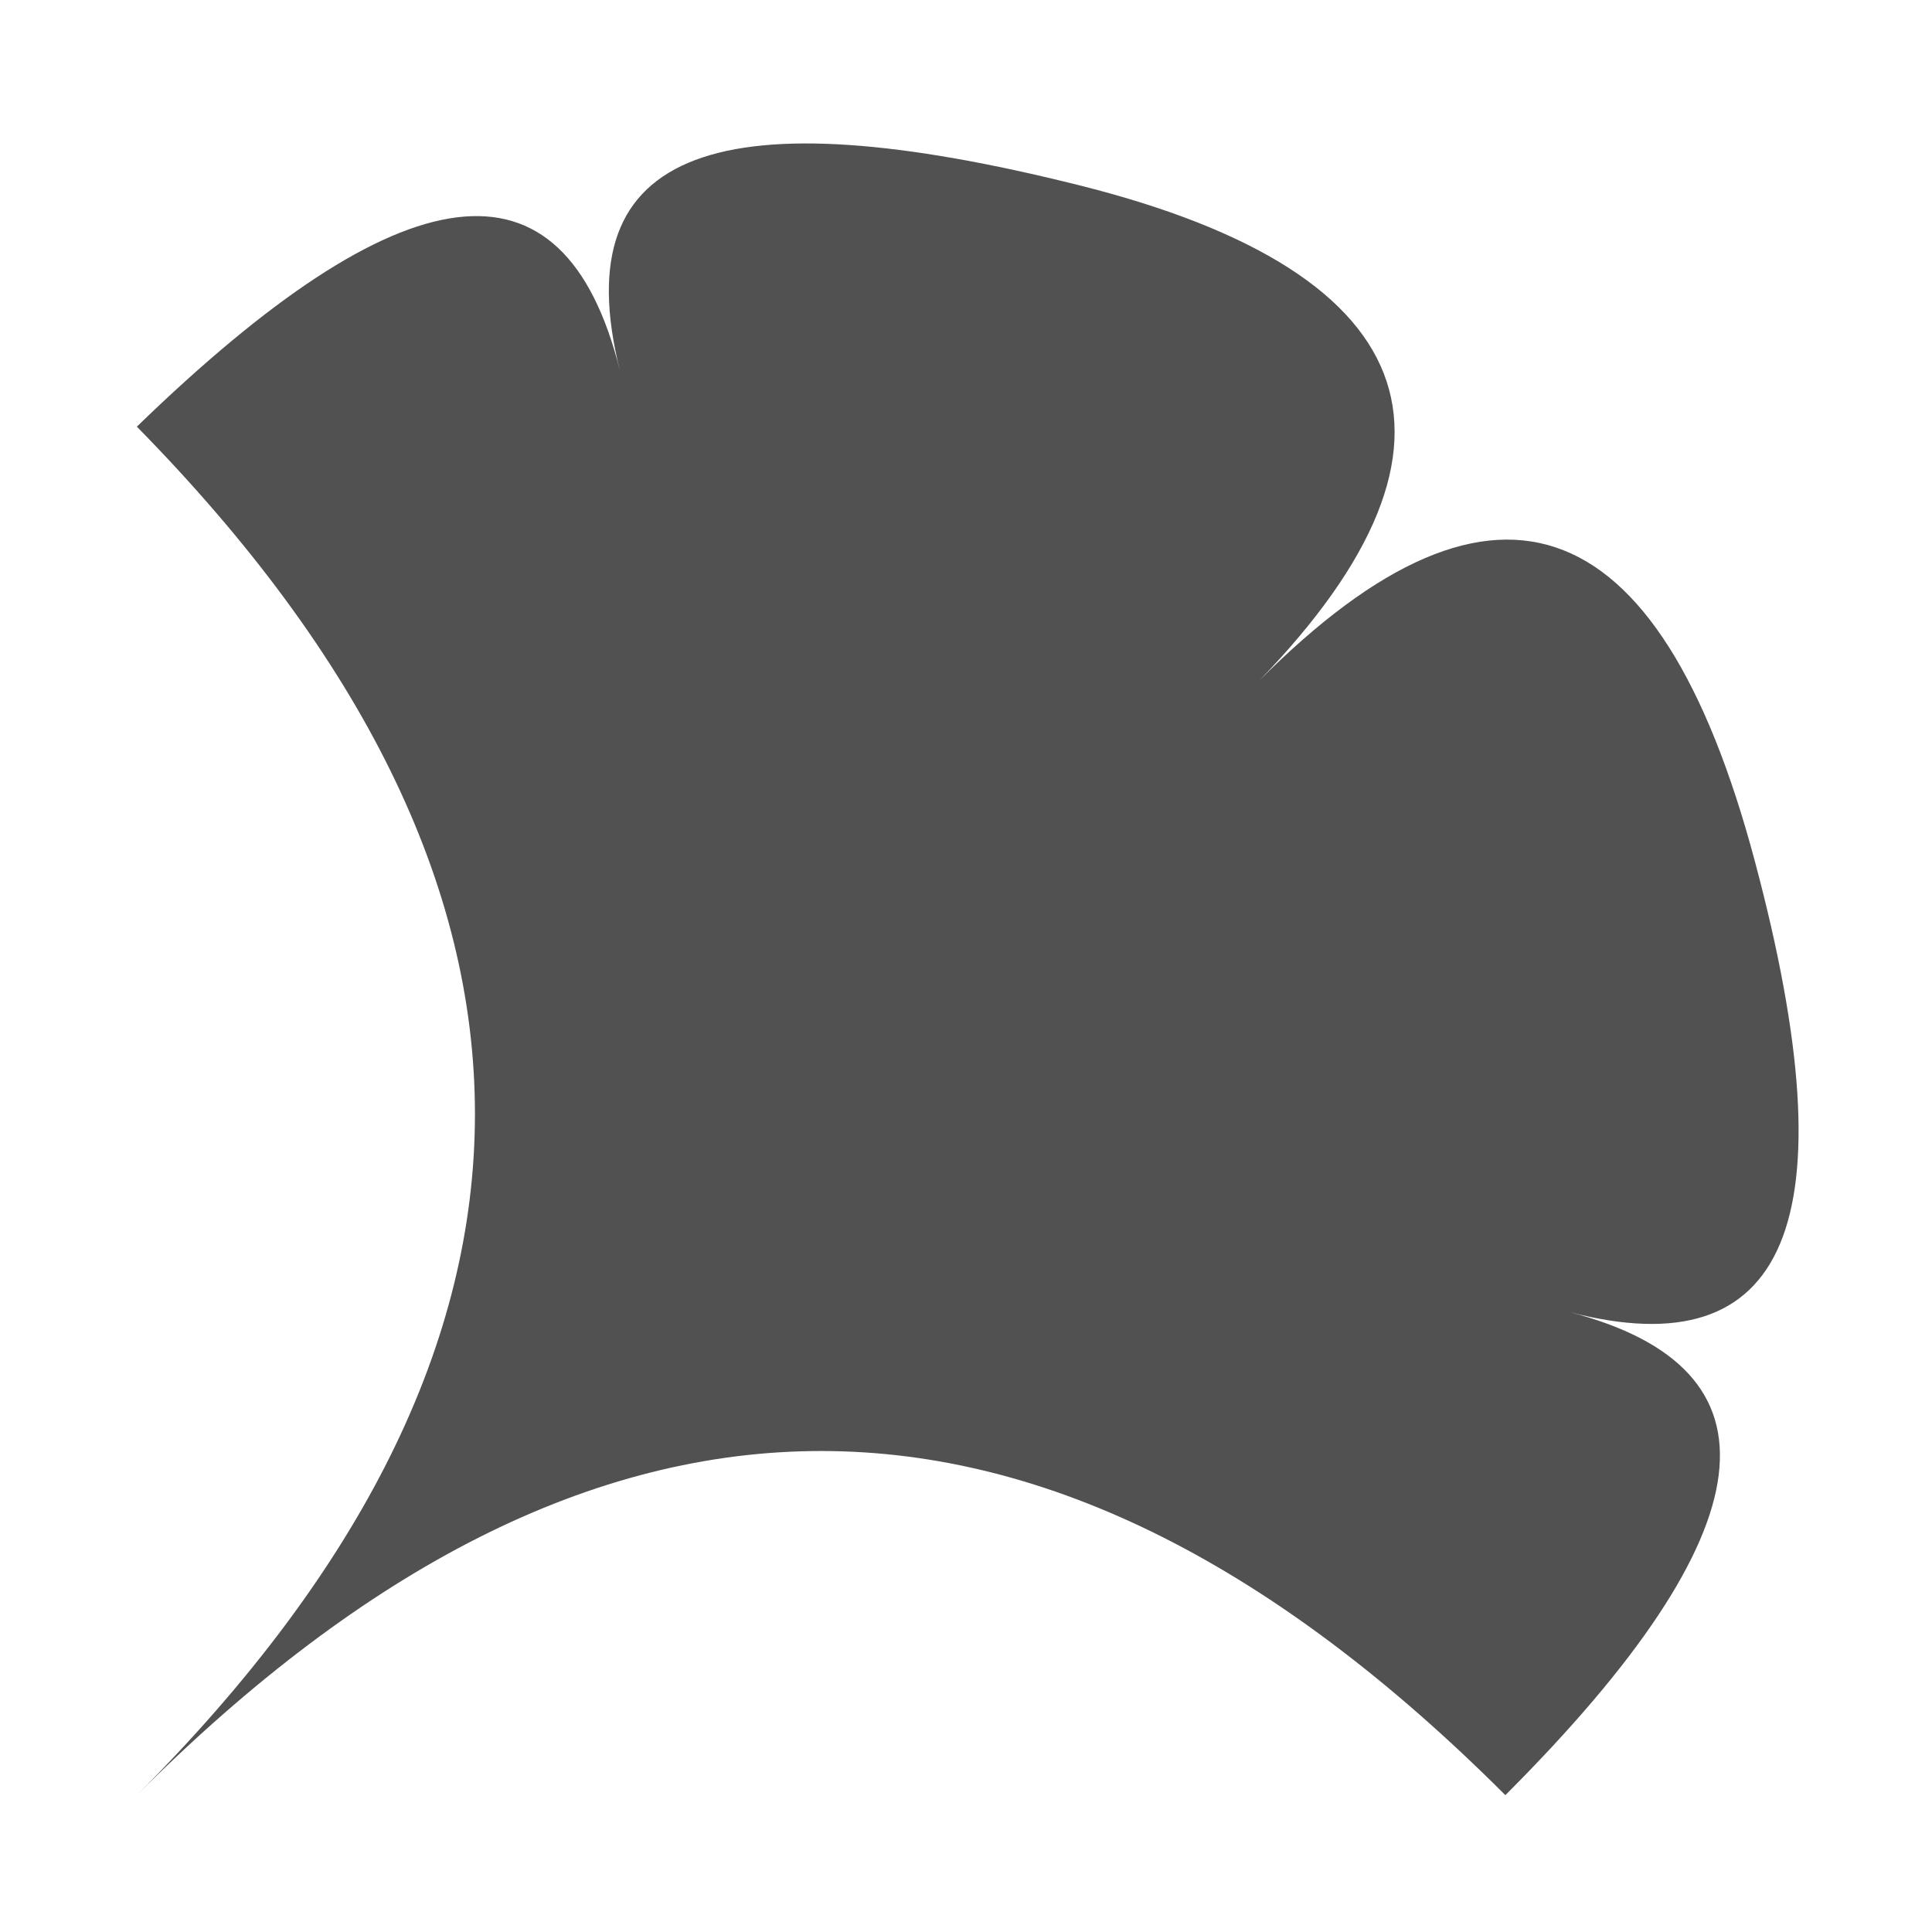
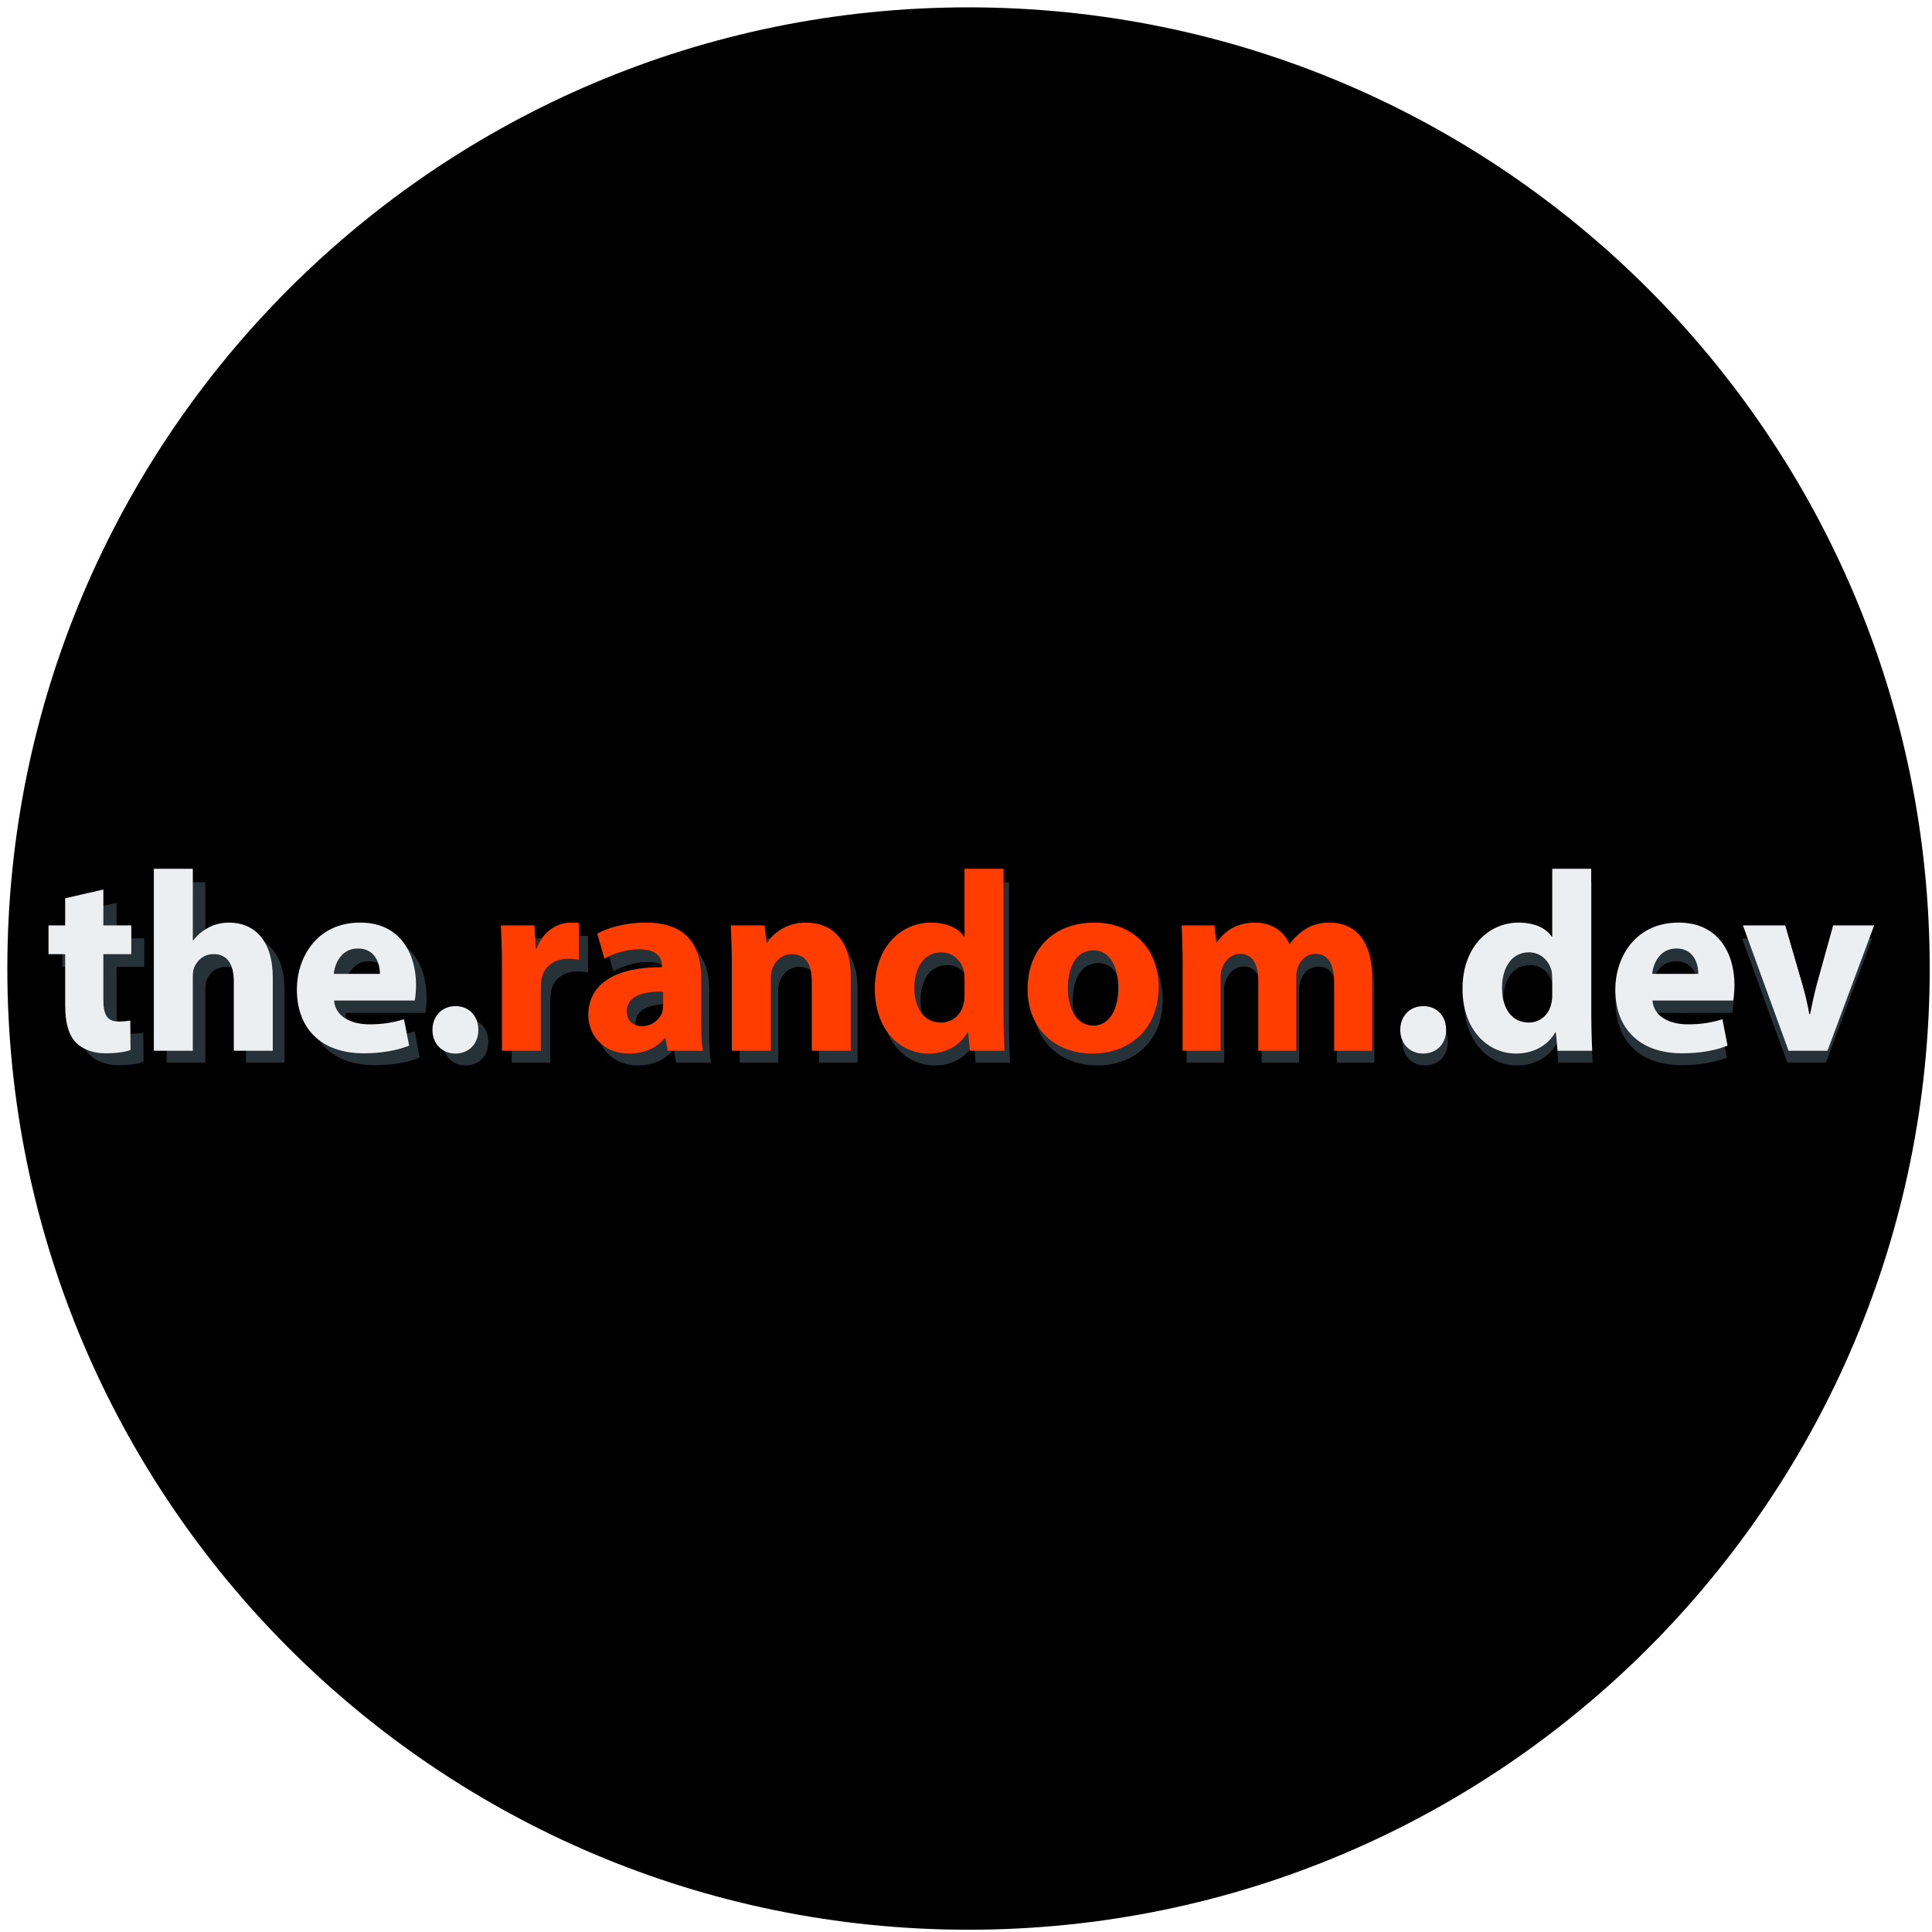
- <svg xmlns="http://www.w3.org/2000/svg" version="1.1" x="0px" y="0px" width="24px" height="24px" viewBox="0 0 24 24">
-   <style type="text/css">
- 	.st0{fill:#515151;}
- </style>
-   <path class="st0" d="M1.7,22.3c5.7-5.7,11.3-5.7,17,0c3.3-3.3,3.5-5.3,0.8-6c2.7,0.7,3.5-1.1,2.3-5.6s-3.3-5.2-6.3-2.1  c3-3,2.3-5.2-2.1-6.3S7,1.8,7.7,4.6C7,1.8,5,2.1,1.7,5.3C7.3,11,7.3,16.7,1.7,22.3" />
+ <svg xmlns="http://www.w3.org/2000/svg" version="1.1" id="Layer_1" x="0px" y="0px" width="960px" height="960px" viewBox="0 0 960 960" enable-background="new 0 0 960 960" xml:space="preserve">
+   <path d="M958.868,481.262c0,263.775-213.835,477.61-477.63,477.61c-263.734,0-477.591-213.835-477.591-477.61  C3.647,217.51,217.504,3.653,481.238,3.653C745.033,3.653,958.868,217.51,958.868,481.262z" />
+   <g>
+     <path fill="#263238" d="M57.948,448.612v17.677h13.763v14.142H57.948v22.35c0,7.449,1.768,10.858,7.576,10.858   c2.399,0,4.293-0.252,5.682-0.505l0.126,14.521c-2.525,1.01-7.071,1.642-12.5,1.642c-6.187,0-11.364-2.146-14.394-5.304   c-3.536-3.661-5.303-9.596-5.303-18.309v-25.253h-8.208v-14.142h8.208v-13.384L57.948,448.612z" />
+     <path fill="#263238" d="M82.818,438.384h19.192v35.229h0.253c2.02-2.651,4.545-4.672,7.576-6.313   c2.778-1.515,6.44-2.399,9.975-2.399c12.248,0,21.592,8.46,21.592,27.021v36.112h-19.193v-33.966   c0-8.081-2.778-13.637-9.975-13.637c-5.051,0-8.208,3.283-9.597,6.692c-0.505,1.263-0.631,2.904-0.631,4.293v36.617H82.818V438.384   z" />
+     <path fill="#263238" d="M171.581,503.285c0.631,7.955,8.459,11.742,17.425,11.742c6.566,0,11.869-0.884,17.046-2.525l2.525,13.006   c-6.313,2.525-14.016,3.788-22.349,3.788c-20.96,0-32.956-12.122-32.956-31.44c0-15.657,9.722-32.956,31.188-32.956   c19.95,0,27.526,15.531,27.526,30.809c0,3.283-0.379,6.188-0.631,7.576H171.581z M194.182,490.153c0-4.672-2.021-12.5-10.859-12.5   c-8.081,0-11.364,7.324-11.869,12.5H194.182z" />
+     <path fill="#263238" d="M220.065,517.806c0-6.818,4.672-11.743,11.364-11.743c6.692,0,11.238,4.799,11.238,11.743   c0,6.692-4.545,11.616-11.364,11.616C224.737,529.422,220.065,524.498,220.065,517.806z" />
+     <path fill="#263238" d="M254.28,486.618c0-9.092-0.252-15.026-0.505-20.329h16.541l0.631,11.364h0.505   c3.157-8.965,10.732-12.753,16.667-12.753c1.768,0,2.652,0,4.041,0.252v18.057c-1.389-0.253-3.03-0.506-5.177-0.506   c-7.071,0-11.869,3.788-13.132,9.723c-0.252,1.263-0.379,2.778-0.379,4.293v31.314H254.28V486.618z" />
+     <path fill="#263238" d="M335.973,528.033l-1.136-6.188h-0.379c-4.041,4.925-10.354,7.576-17.677,7.576   c-12.5,0-19.95-9.091-19.95-18.939c0-16.036,14.395-23.738,36.239-23.612v-0.884c0-3.283-1.768-7.955-11.238-7.955   c-6.313,0-13.005,2.146-17.046,4.671l-3.536-12.374c4.293-2.399,12.753-5.43,23.991-5.43c20.582,0,27.147,12.122,27.147,26.642   v21.466c0,5.935,0.253,11.616,0.884,15.025H335.973z M333.701,498.865c-10.102-0.126-17.93,2.273-17.93,9.723   c0,4.925,3.283,7.324,7.576,7.324c4.798,0,8.712-3.157,9.975-7.071c0.252-1.011,0.379-2.146,0.379-3.283V498.865z" />
+     <path fill="#263238" d="M367.536,485.986c0-7.702-0.252-14.268-0.505-19.697h16.667l0.884,8.459h0.379   c2.525-3.914,8.839-9.849,19.066-9.849c12.626,0,22.097,8.333,22.097,26.516v36.617h-19.193v-34.218   c0-7.955-2.778-13.385-9.722-13.385c-5.303,0-8.46,3.662-9.723,7.197c-0.505,1.137-0.758,3.03-0.758,4.798v35.607h-19.192V485.986z   " />
+     <path fill="#263238" d="M501.375,438.384v71.215c0,6.944,0.253,14.268,0.506,18.435h-17.047l-0.884-9.091h-0.252   c-3.915,6.944-11.364,10.479-19.319,10.479c-14.647,0-26.39-12.5-26.39-31.692c-0.126-20.834,12.879-32.83,27.652-32.83   c7.576,0,13.51,2.652,16.288,6.945h0.253v-33.461H501.375z M482.183,492.426c0-1.01-0.126-2.398-0.253-3.409   c-1.136-5.177-5.303-9.47-11.237-9.47c-8.712,0-13.258,7.828-13.258,17.551c0,10.48,5.177,17.046,13.132,17.046   c5.556,0,9.975-3.788,11.111-9.217c0.379-1.39,0.505-2.778,0.505-4.42V492.426z" />
+     <path fill="#263238" d="M577.762,496.467c0,22.602-16.035,32.955-32.576,32.955c-18.057,0-31.945-11.869-31.945-31.819   c0-19.95,13.132-32.703,32.955-32.703C565.136,464.9,577.762,477.905,577.762,496.467z M533.063,497.098   c0,10.606,4.42,18.562,12.627,18.562c7.45,0,12.248-7.45,12.248-18.562c0-9.217-3.535-18.561-12.248-18.561   C536.473,478.537,533.063,488.007,533.063,497.098z" />
+     <path fill="#263238" d="M589.627,485.986c0-7.702-0.252-14.268-0.505-19.697h16.162l0.884,8.333h0.379   c2.651-3.915,8.081-9.723,18.688-9.723c7.955,0,14.268,4.041,16.92,10.48h0.252c2.273-3.156,5.051-5.682,7.955-7.45   c3.409-2.02,7.197-3.03,11.743-3.03c11.868,0,20.833,8.333,20.833,26.768v36.365h-18.687v-33.587   c0-8.965-2.904-14.142-9.092-14.142c-4.419,0-7.576,3.03-8.839,6.692c-0.505,1.389-0.757,3.409-0.757,4.924v36.112h-18.688v-34.597   c0-7.829-2.778-13.132-8.839-13.132c-4.925,0-7.828,3.788-8.965,6.944c-0.632,1.516-0.758,3.283-0.758,4.798v35.986h-18.688   V485.986z" />
+     <path fill="#263238" d="M696.82,517.806c0-6.818,4.672-11.743,11.364-11.743c6.691,0,11.237,4.799,11.237,11.743   c0,6.692-4.546,11.616-11.364,11.616C701.492,529.422,696.82,524.498,696.82,517.806z" />
+     <path fill="#263238" d="M790.887,438.384v71.215c0,6.944,0.252,14.268,0.505,18.435h-17.046l-0.884-9.091h-0.253   c-3.914,6.944-11.363,10.479-19.318,10.479c-14.647,0-26.39-12.5-26.39-31.692c-0.126-20.834,12.879-32.83,27.652-32.83   c7.576,0,13.511,2.652,16.288,6.945h0.253v-33.461H790.887z M771.694,492.426c0-1.01-0.127-2.398-0.253-3.409   c-1.137-5.177-5.303-9.47-11.237-9.47c-8.713,0-13.258,7.828-13.258,17.551c0,10.48,5.177,17.046,13.131,17.046   c5.556,0,9.976-3.788,11.112-9.217c0.378-1.39,0.505-2.778,0.505-4.42V492.426z" />
+     <path fill="#263238" d="M821.06,503.285c0.631,7.955,8.46,11.742,17.425,11.742c6.565,0,11.869-0.884,17.046-2.525l2.525,13.006   c-6.313,2.525-14.016,3.788-22.35,3.788c-20.96,0-32.955-12.122-32.955-31.44c0-15.657,9.723-32.956,31.188-32.956   c19.95,0,27.526,15.531,27.526,30.809c0,3.283-0.379,6.188-0.632,7.576H821.06z M843.661,490.153c0-4.672-2.021-12.5-10.859-12.5   c-8.081,0-11.363,7.324-11.868,12.5H843.661z" />
+     <path fill="#263238" d="M886.463,466.289l8.333,28.662c1.516,5.177,2.651,10.102,3.536,15.026h0.378   c1.011-5.051,2.021-9.723,3.409-15.026l7.955-28.662h20.203l-22.98,61.744h-19.192l-22.476-61.744H886.463z" />
+   </g>
+   <g>
+     <path fill="#ECEFF1" d="M51.359,442.007v17.829H65.24V474.1H51.359v22.541c0,7.514,1.783,10.952,7.641,10.952   c2.42,0,4.33-0.255,5.731-0.51l0.127,14.646c-2.547,1.019-7.132,1.655-12.608,1.655c-6.24,0-11.461-2.165-14.518-5.349   c-3.566-3.693-5.349-9.679-5.349-18.466V474.1h-8.278v-14.263h8.278v-13.499L51.359,442.007z" />
+     <path fill="#ECEFF1" d="M76.448,431.692h19.357v35.531h0.255c2.038-2.674,4.584-4.712,7.641-6.368   c2.802-1.528,6.495-2.419,10.061-2.419c12.353,0,21.777,8.532,21.777,27.253v36.422h-19.357v-34.257   c0-8.151-2.802-13.754-10.061-13.754c-5.094,0-8.278,3.311-9.679,6.75c-0.509,1.273-0.637,2.929-0.637,4.33v36.932H76.448V431.692z   " />
+     <path fill="#ECEFF1" d="M165.979,497.149c0.637,8.023,8.532,11.844,17.574,11.844c6.622,0,11.971-0.892,17.192-2.547l2.547,13.117   c-6.368,2.547-14.136,3.82-22.541,3.82c-21.14,0-33.238-12.226-33.238-31.71c0-15.792,9.806-33.238,31.456-33.238   c20.121,0,27.762,15.664,27.762,31.073c0,3.312-0.382,6.24-0.637,7.641H165.979z M188.774,483.905   c0-4.712-2.038-12.607-10.952-12.607c-8.15,0-11.461,7.386-11.971,12.607H188.774z" />
+     <path fill="#ECEFF1" d="M214.886,511.795c0-6.877,4.712-11.844,11.461-11.844s11.334,4.84,11.334,11.844   c0,6.75-4.584,11.716-11.461,11.716C219.598,523.511,214.886,518.545,214.886,511.795z" />
+     <path fill="#FF3D00" d="M249.399,480.34c0-9.169-0.255-15.155-0.51-20.503h16.683l0.637,11.461h0.509   c3.184-9.042,10.825-12.862,16.81-12.862c1.783,0,2.674,0,4.075,0.254v18.211c-1.401-0.255-3.056-0.51-5.221-0.51   c-7.131,0-11.971,3.821-13.245,9.806c-0.254,1.273-0.382,2.802-0.382,4.33v31.583h-19.357V480.34z" />
+     <path fill="#FF3D00" d="M331.797,522.11l-1.146-6.24h-0.382c-4.075,4.967-10.443,7.641-17.829,7.641   c-12.608,0-20.121-9.169-20.121-19.102c0-16.174,14.518-23.942,36.549-23.815v-0.892c0-3.311-1.783-8.023-11.334-8.023   c-6.367,0-13.117,2.165-17.192,4.712l-3.566-12.48c4.33-2.42,12.862-5.476,24.196-5.476c20.758,0,27.38,12.226,27.38,26.871v21.649   c0,5.985,0.255,11.716,0.892,15.154H331.797z M329.505,492.692c-10.188-0.127-18.084,2.292-18.084,9.806   c0,4.967,3.312,7.387,7.641,7.387c4.839,0,8.787-3.184,10.061-7.132c0.255-1.019,0.382-2.165,0.382-3.311V492.692z" />
+     <path fill="#FF3D00" d="M363.638,479.703c0-7.768-0.255-14.39-0.51-19.866h16.811l0.891,8.532h0.382   c2.547-3.948,8.915-9.933,19.229-9.933c12.735,0,22.287,8.405,22.287,26.743v36.932h-19.357v-34.512   c0-8.023-2.802-13.499-9.806-13.499c-5.349,0-8.533,3.693-9.806,7.259c-0.509,1.146-0.764,3.057-0.764,4.839v35.913h-19.357   V479.703z" />
+     <path fill="#FF3D00" d="M498.633,431.692v71.826c0,7.004,0.255,14.391,0.509,18.593H481.95l-0.892-9.169h-0.255   c-3.948,7.004-11.461,10.569-19.484,10.569c-14.773,0-26.616-12.607-26.616-31.964c-0.127-21.013,12.99-33.111,27.89-33.111   c7.641,0,13.626,2.674,16.428,7.004h0.254v-33.748H498.633z M479.275,486.197c0-1.019-0.127-2.419-0.254-3.438   c-1.146-5.221-5.349-9.551-11.334-9.551c-8.787,0-13.372,7.896-13.372,17.701c0,10.57,5.221,17.192,13.244,17.192   c5.604,0,10.061-3.82,11.207-9.296c0.382-1.401,0.509-2.802,0.509-4.458V486.197z" />
+     <path fill="#FF3D00" d="M575.683,490.272c0,22.796-16.174,33.238-32.856,33.238c-18.211,0-32.22-11.971-32.22-32.092   s13.245-32.983,33.238-32.983C562.947,458.436,575.683,471.552,575.683,490.272z M530.601,490.909   c0,10.698,4.457,18.721,12.735,18.721c7.514,0,12.353-7.514,12.353-18.721c0-9.296-3.565-18.72-12.353-18.72   C534.039,472.189,530.601,481.74,530.601,490.909z" />
+     <path fill="#FF3D00" d="M587.657,479.703c0-7.768-0.255-14.39-0.51-19.866h16.301l0.892,8.405h0.382   c2.675-3.948,8.15-9.806,18.848-9.806c8.023,0,14.391,4.075,17.065,10.57h0.255c2.292-3.184,5.094-5.73,8.022-7.514   c3.438-2.038,7.259-3.056,11.844-3.056c11.971,0,21.013,8.405,21.013,26.998v36.677h-18.848v-33.875   c0-9.042-2.929-14.263-9.169-14.263c-4.458,0-7.642,3.056-8.915,6.75c-0.509,1.4-0.764,3.438-0.764,4.967v36.422h-18.848v-34.894   c0-7.896-2.802-13.245-8.915-13.245c-4.967,0-7.896,3.82-9.042,7.004c-0.637,1.528-0.764,3.311-0.764,4.839v36.295h-18.848V479.703   z" />
+     <path fill="#ECEFF1" d="M695.78,511.795c0-6.877,4.712-11.844,11.462-11.844c6.749,0,11.334,4.84,11.334,11.844   c0,6.75-4.585,11.716-11.462,11.716C700.492,523.511,695.78,518.545,695.78,511.795z" />
+     <path fill="#ECEFF1" d="M790.657,431.692v71.826c0,7.004,0.255,14.391,0.51,18.593h-17.192l-0.892-9.169h-0.255   c-3.947,7.004-11.461,10.569-19.484,10.569c-14.772,0-26.616-12.607-26.616-31.964c-0.127-21.013,12.99-33.111,27.89-33.111   c7.642,0,13.627,2.674,16.429,7.004h0.255v-33.748H790.657z M771.301,486.197c0-1.019-0.128-2.419-0.255-3.438   c-1.146-5.221-5.349-9.551-11.334-9.551c-8.787,0-13.372,7.896-13.372,17.701c0,10.57,5.222,17.192,13.244,17.192   c5.604,0,10.061-3.82,11.207-9.296c0.382-1.401,0.51-2.802,0.51-4.458V486.197z" />
+     <path fill="#ECEFF1" d="M821.097,497.149c0.637,8.023,8.533,11.844,17.574,11.844c6.622,0,11.972-0.892,17.192-2.547l2.547,13.117   c-6.367,2.547-14.136,3.82-22.541,3.82c-21.14,0-33.238-12.226-33.238-31.71c0-15.792,9.807-33.238,31.456-33.238   c20.121,0,27.762,15.664,27.762,31.073c0,3.312-0.382,6.24-0.637,7.641H821.097z M843.893,483.905   c0-4.712-2.037-12.607-10.952-12.607c-8.15,0-11.461,7.386-11.971,12.607H843.893z" />
+     <path fill="#ECEFF1" d="M887.068,459.836l8.404,28.909c1.528,5.221,2.675,10.188,3.566,15.154h0.382   c1.019-5.094,2.038-9.806,3.438-15.154l8.023-28.909h20.376l-23.178,62.274h-19.357l-22.668-62.274H887.068z" />
+   </g>
</svg>
